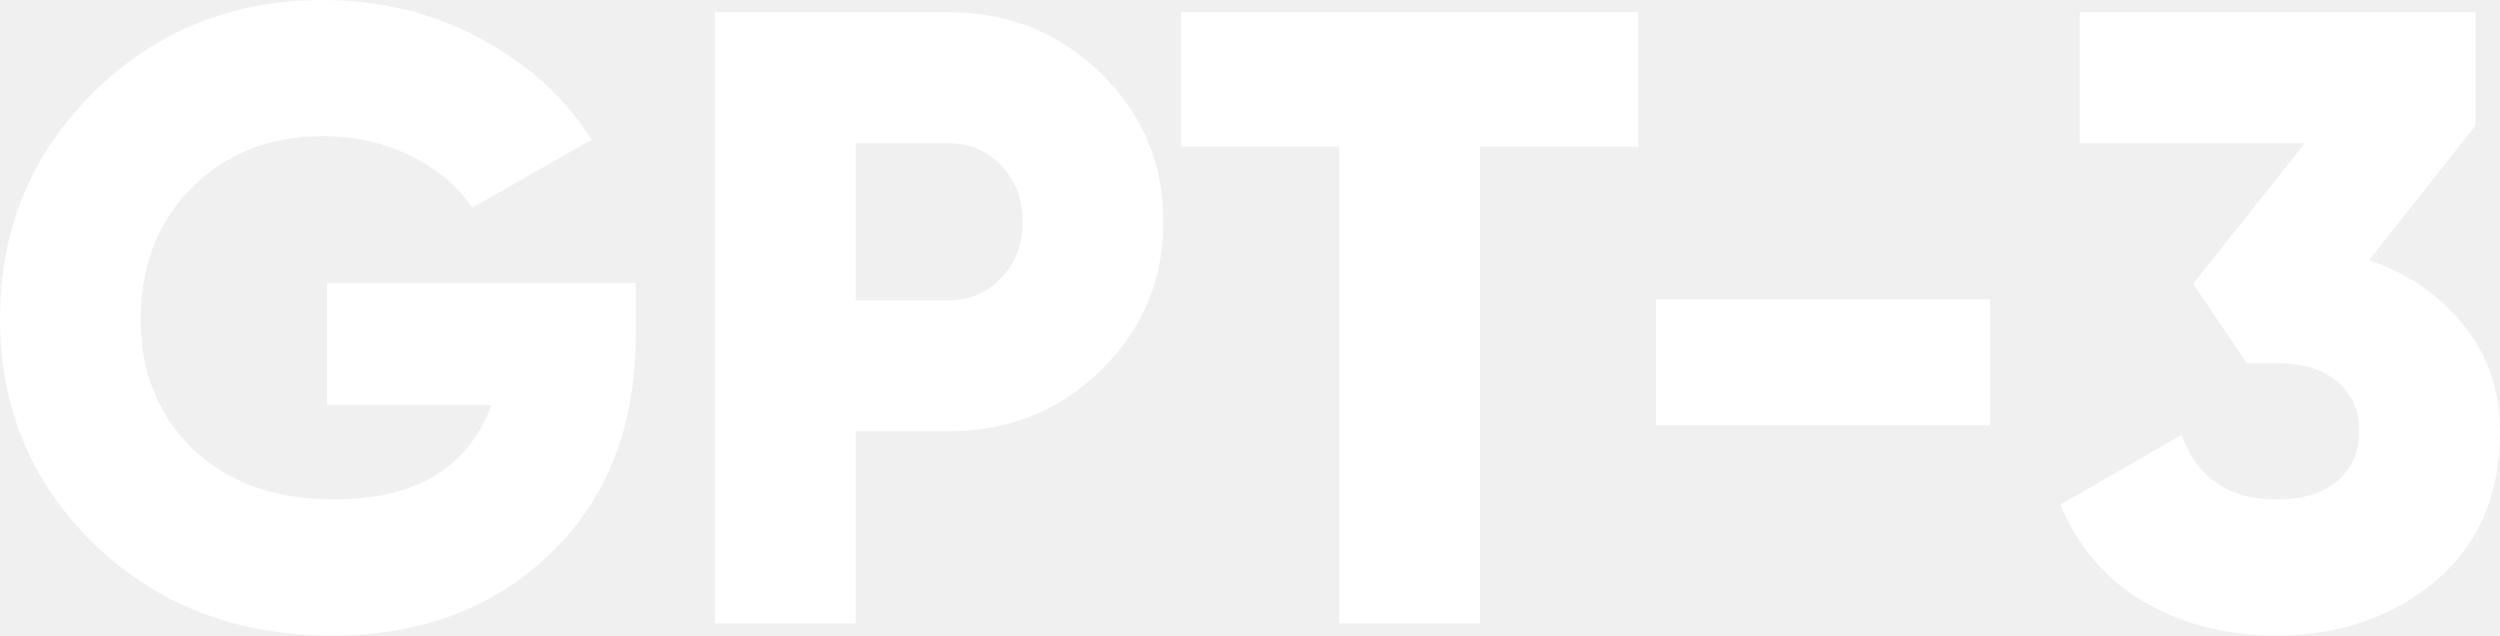
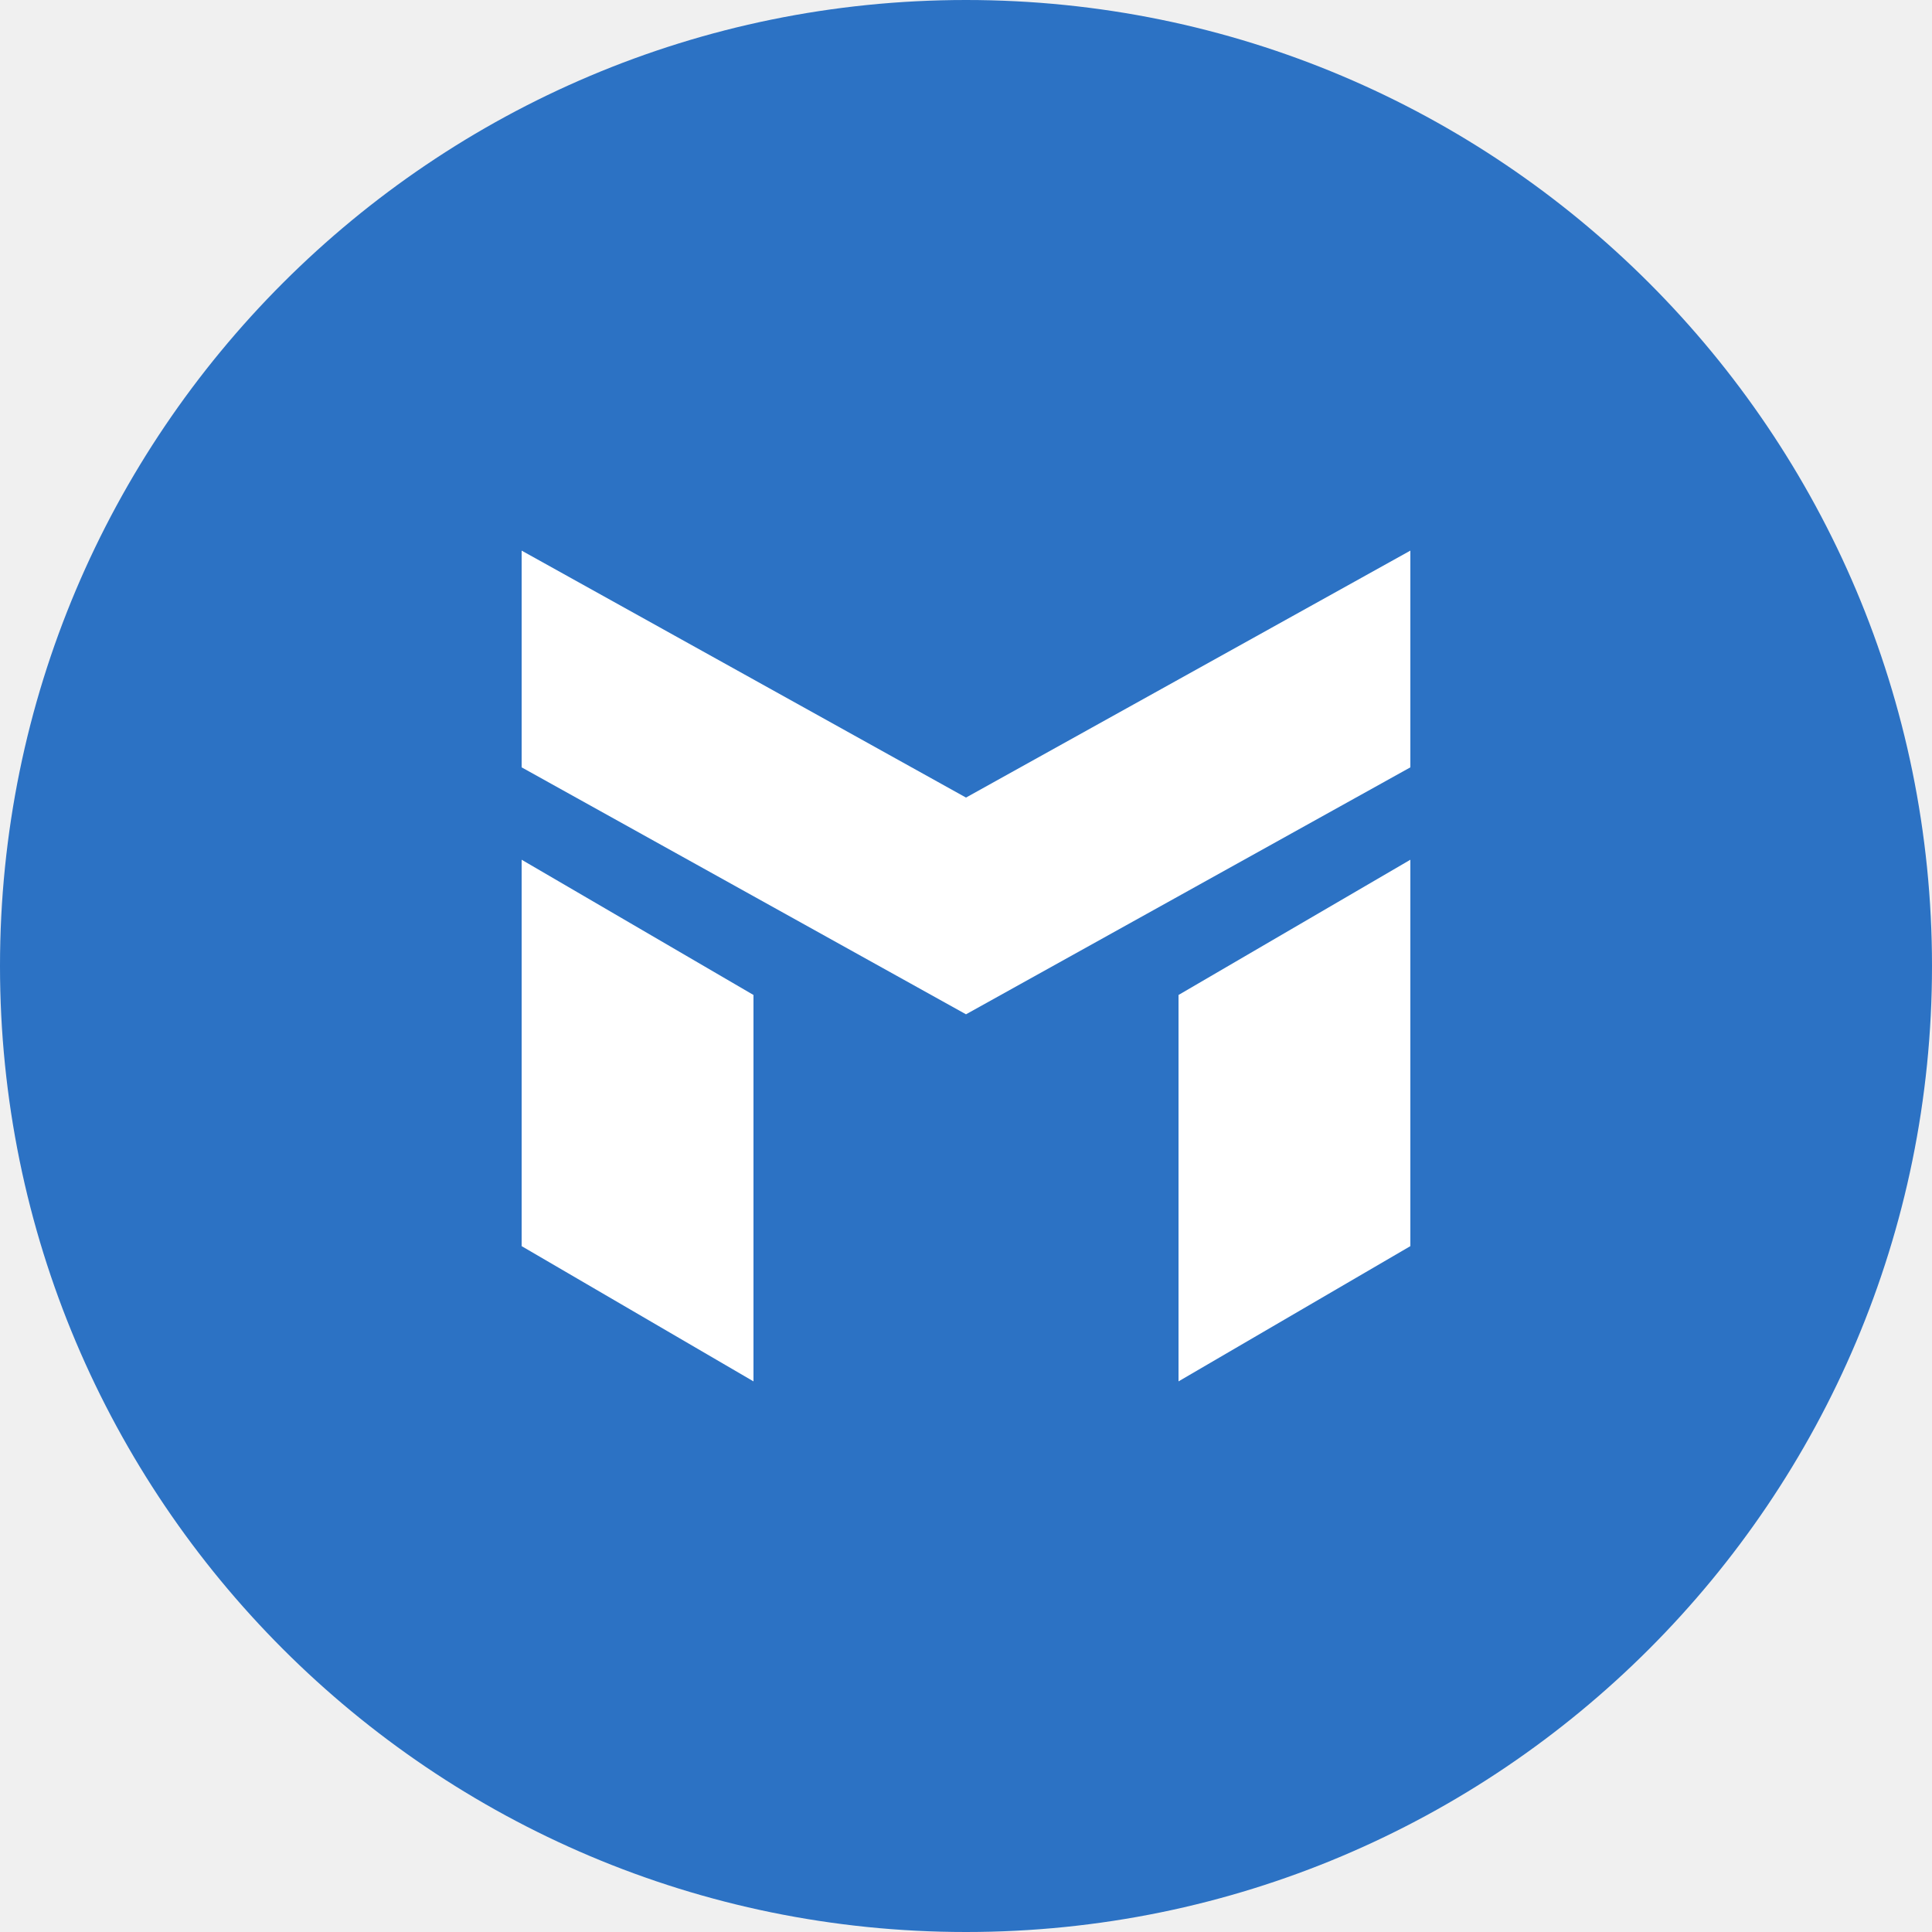
- <svg xmlns="http://www.w3.org/2000/svg" width="118" height="30" viewBox="0 0 118 30" fill="none">
-   <path d="M30.003 13.352V15.824C30.003 20.137 28.647 23.585 25.936 26.168C23.253 28.723 19.836 30 15.686 30C11.177 30 7.428 28.558 4.44 25.673C1.48 22.788 0 19.244 0 15.041C0 10.838 1.466 7.28 4.399 4.368C7.359 1.456 10.969 0 15.23 0C17.941 0 20.417 0.604 22.658 1.813C24.926 3.022 26.683 4.615 27.928 6.593L22.284 9.808C21.648 8.819 20.694 8.008 19.421 7.376C18.176 6.745 16.765 6.429 15.188 6.429C12.726 6.429 10.679 7.239 9.047 8.86C7.442 10.481 6.64 12.555 6.64 15.082C6.64 17.582 7.47 19.629 9.13 21.223C10.79 22.788 13.003 23.571 15.769 23.571C19.615 23.571 22.091 22.088 23.197 19.121H15.437V13.352H30.003Z" fill="white" />
-   <path d="M44.743 0.577C47.593 0.577 50 1.538 51.964 3.462C53.928 5.385 54.91 7.72 54.91 10.467C54.91 13.214 53.928 15.55 51.964 17.473C50 19.396 47.593 20.357 44.743 20.357H40.386V29.423H33.746V0.577H44.743ZM44.743 14.176C45.767 14.176 46.611 13.819 47.275 13.104C47.938 12.39 48.27 11.511 48.27 10.467C48.27 9.423 47.938 8.544 47.275 7.83C46.611 7.115 45.767 6.758 44.743 6.758H40.386V14.176H44.743Z" fill="white" />
-   <path d="M77.322 0.577V6.923H69.853V29.423H63.213V6.923H55.743V0.577H77.322Z" fill="white" />
-   <path d="M78.162 20.069V14.135H93.931V20.069H78.162Z" fill="white" />
-   <path d="M111.817 12.28C113.67 12.912 115.164 13.942 116.299 15.371C117.433 16.772 118 18.434 118 20.357C118 23.379 116.976 25.742 114.929 27.445C112.882 29.148 110.378 30 107.418 30C105.122 30 103.061 29.478 101.235 28.434C99.437 27.39 98.109 25.852 97.251 23.819L102.978 20.522C103.697 22.555 105.177 23.571 107.418 23.571C108.718 23.571 109.7 23.269 110.364 22.665C111.028 22.06 111.36 21.291 111.36 20.357C111.36 19.423 111.028 18.654 110.364 18.049C109.7 17.445 108.718 17.143 107.418 17.143H106.049L103.517 13.393L108.787 6.758H98.164V0.577H116.838V5.934L111.817 12.28Z" fill="white" />
+ <svg xmlns="http://www.w3.org/2000/svg" width="100" height="100" viewBox="0 0 100 100" fill="none">
+   <g clip-path="url(#clip0_102_2)">
+     <path d="M100 50C100 22.386 77.614 0 50 0C22.386 0 0 22.386 0 50C0 77.614 22.386 100 50 100C77.614 100 100 77.614 100 50Z" fill="#2C72C4" />
+     <path d="M27 28.5L50 41.282L73 28.5V39.718L50 52.5L27 39.718V28.5Z" fill="white" />
+     <path d="M27 44.5L39 51.5V71.5L27 64.5V44.5Z" fill="white" />
+     <path d="M73 44.5L61 51.5V71.5L73 64.5V44.5Z" fill="white" />
+   </g>
+   <defs>
+     <clipPath id="clip0_102_2">
+       <rect width="100" height="100" fill="white" />
+     </clipPath>
+   </defs>
</svg>
